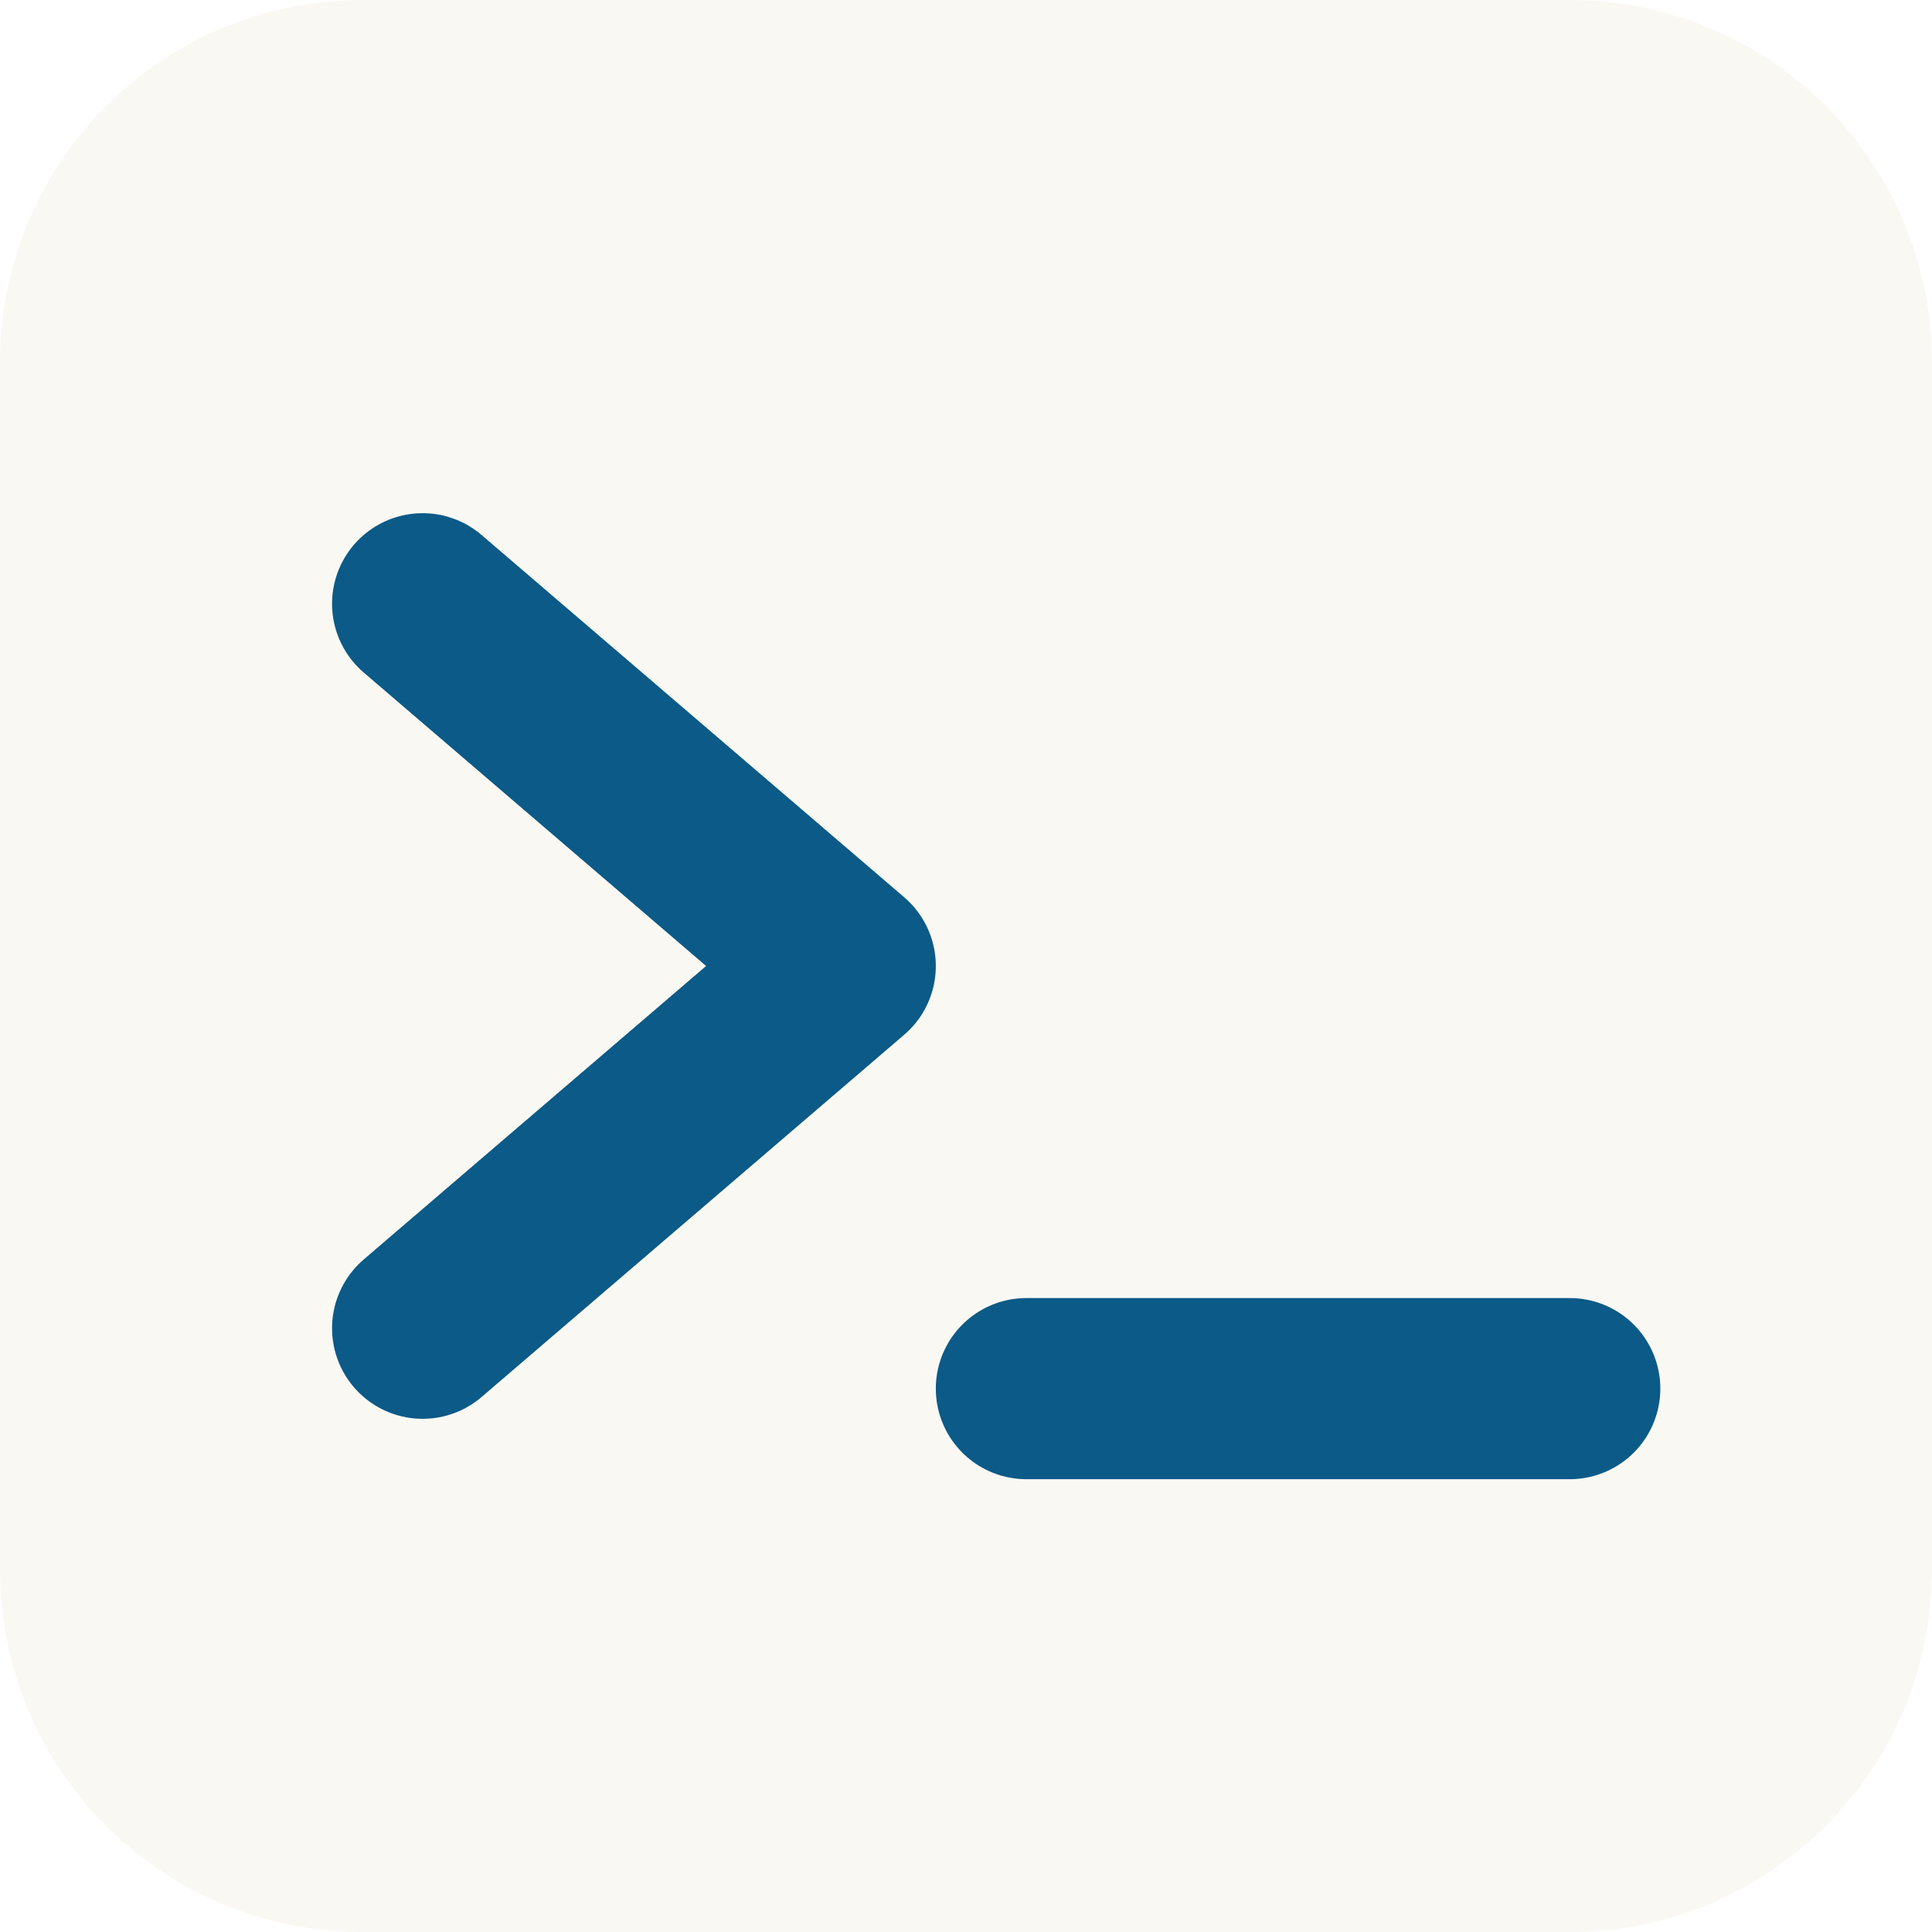
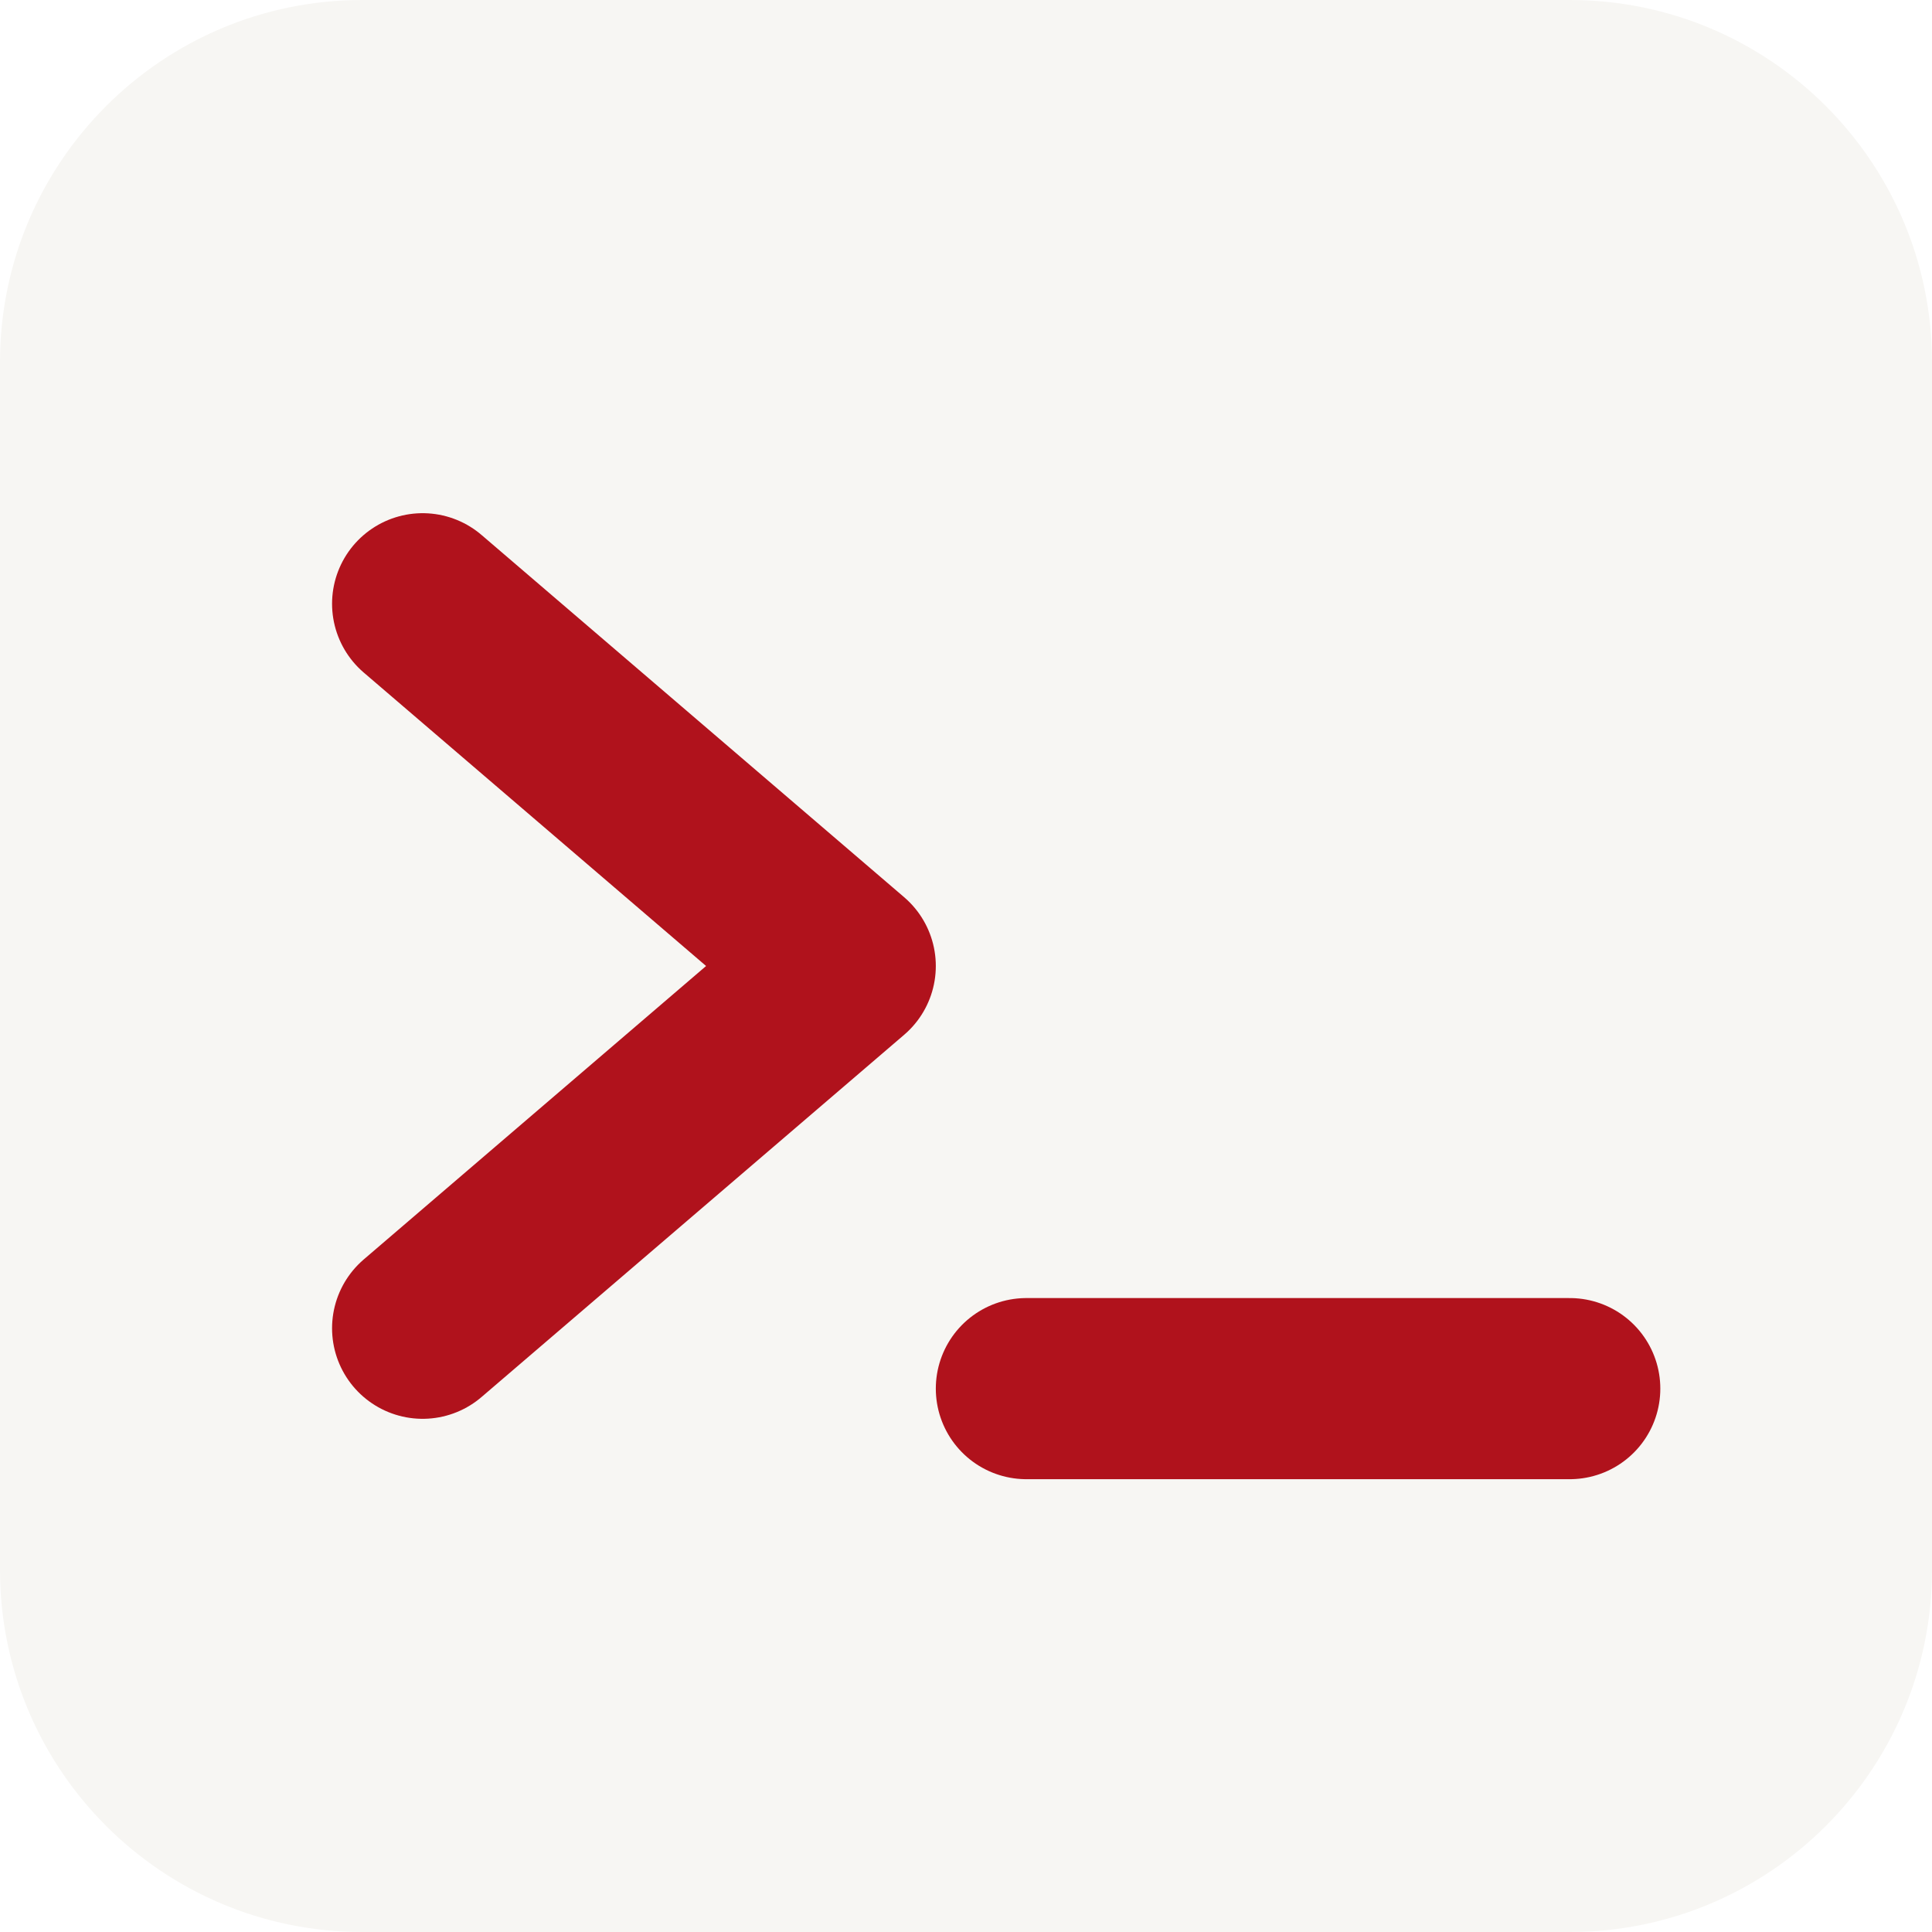
<svg xmlns="http://www.w3.org/2000/svg" viewBox="0 0 64 64">
-   <style>.b{fill:#faf8f3}.f{stroke:#0b5a87}@media (prefers-color-scheme:dark){.b{fill:#0b0f14}.f{stroke:#5fd0a0}}</style>
+   <style>.b{fill:#f7f6f3}.f{stroke:#b0121c}@media (prefers-color-scheme:dark){.b{fill:#0c0c0e}.f{stroke:#ff5a63}}</style>
  <rect class="b" width="64" height="64" rx="12" />
  <path class="f" d="M14 20l14 12-14 12M34 46h18" fill="none" stroke-width="6" stroke-linecap="round" stroke-linejoin="round" />
</svg>
